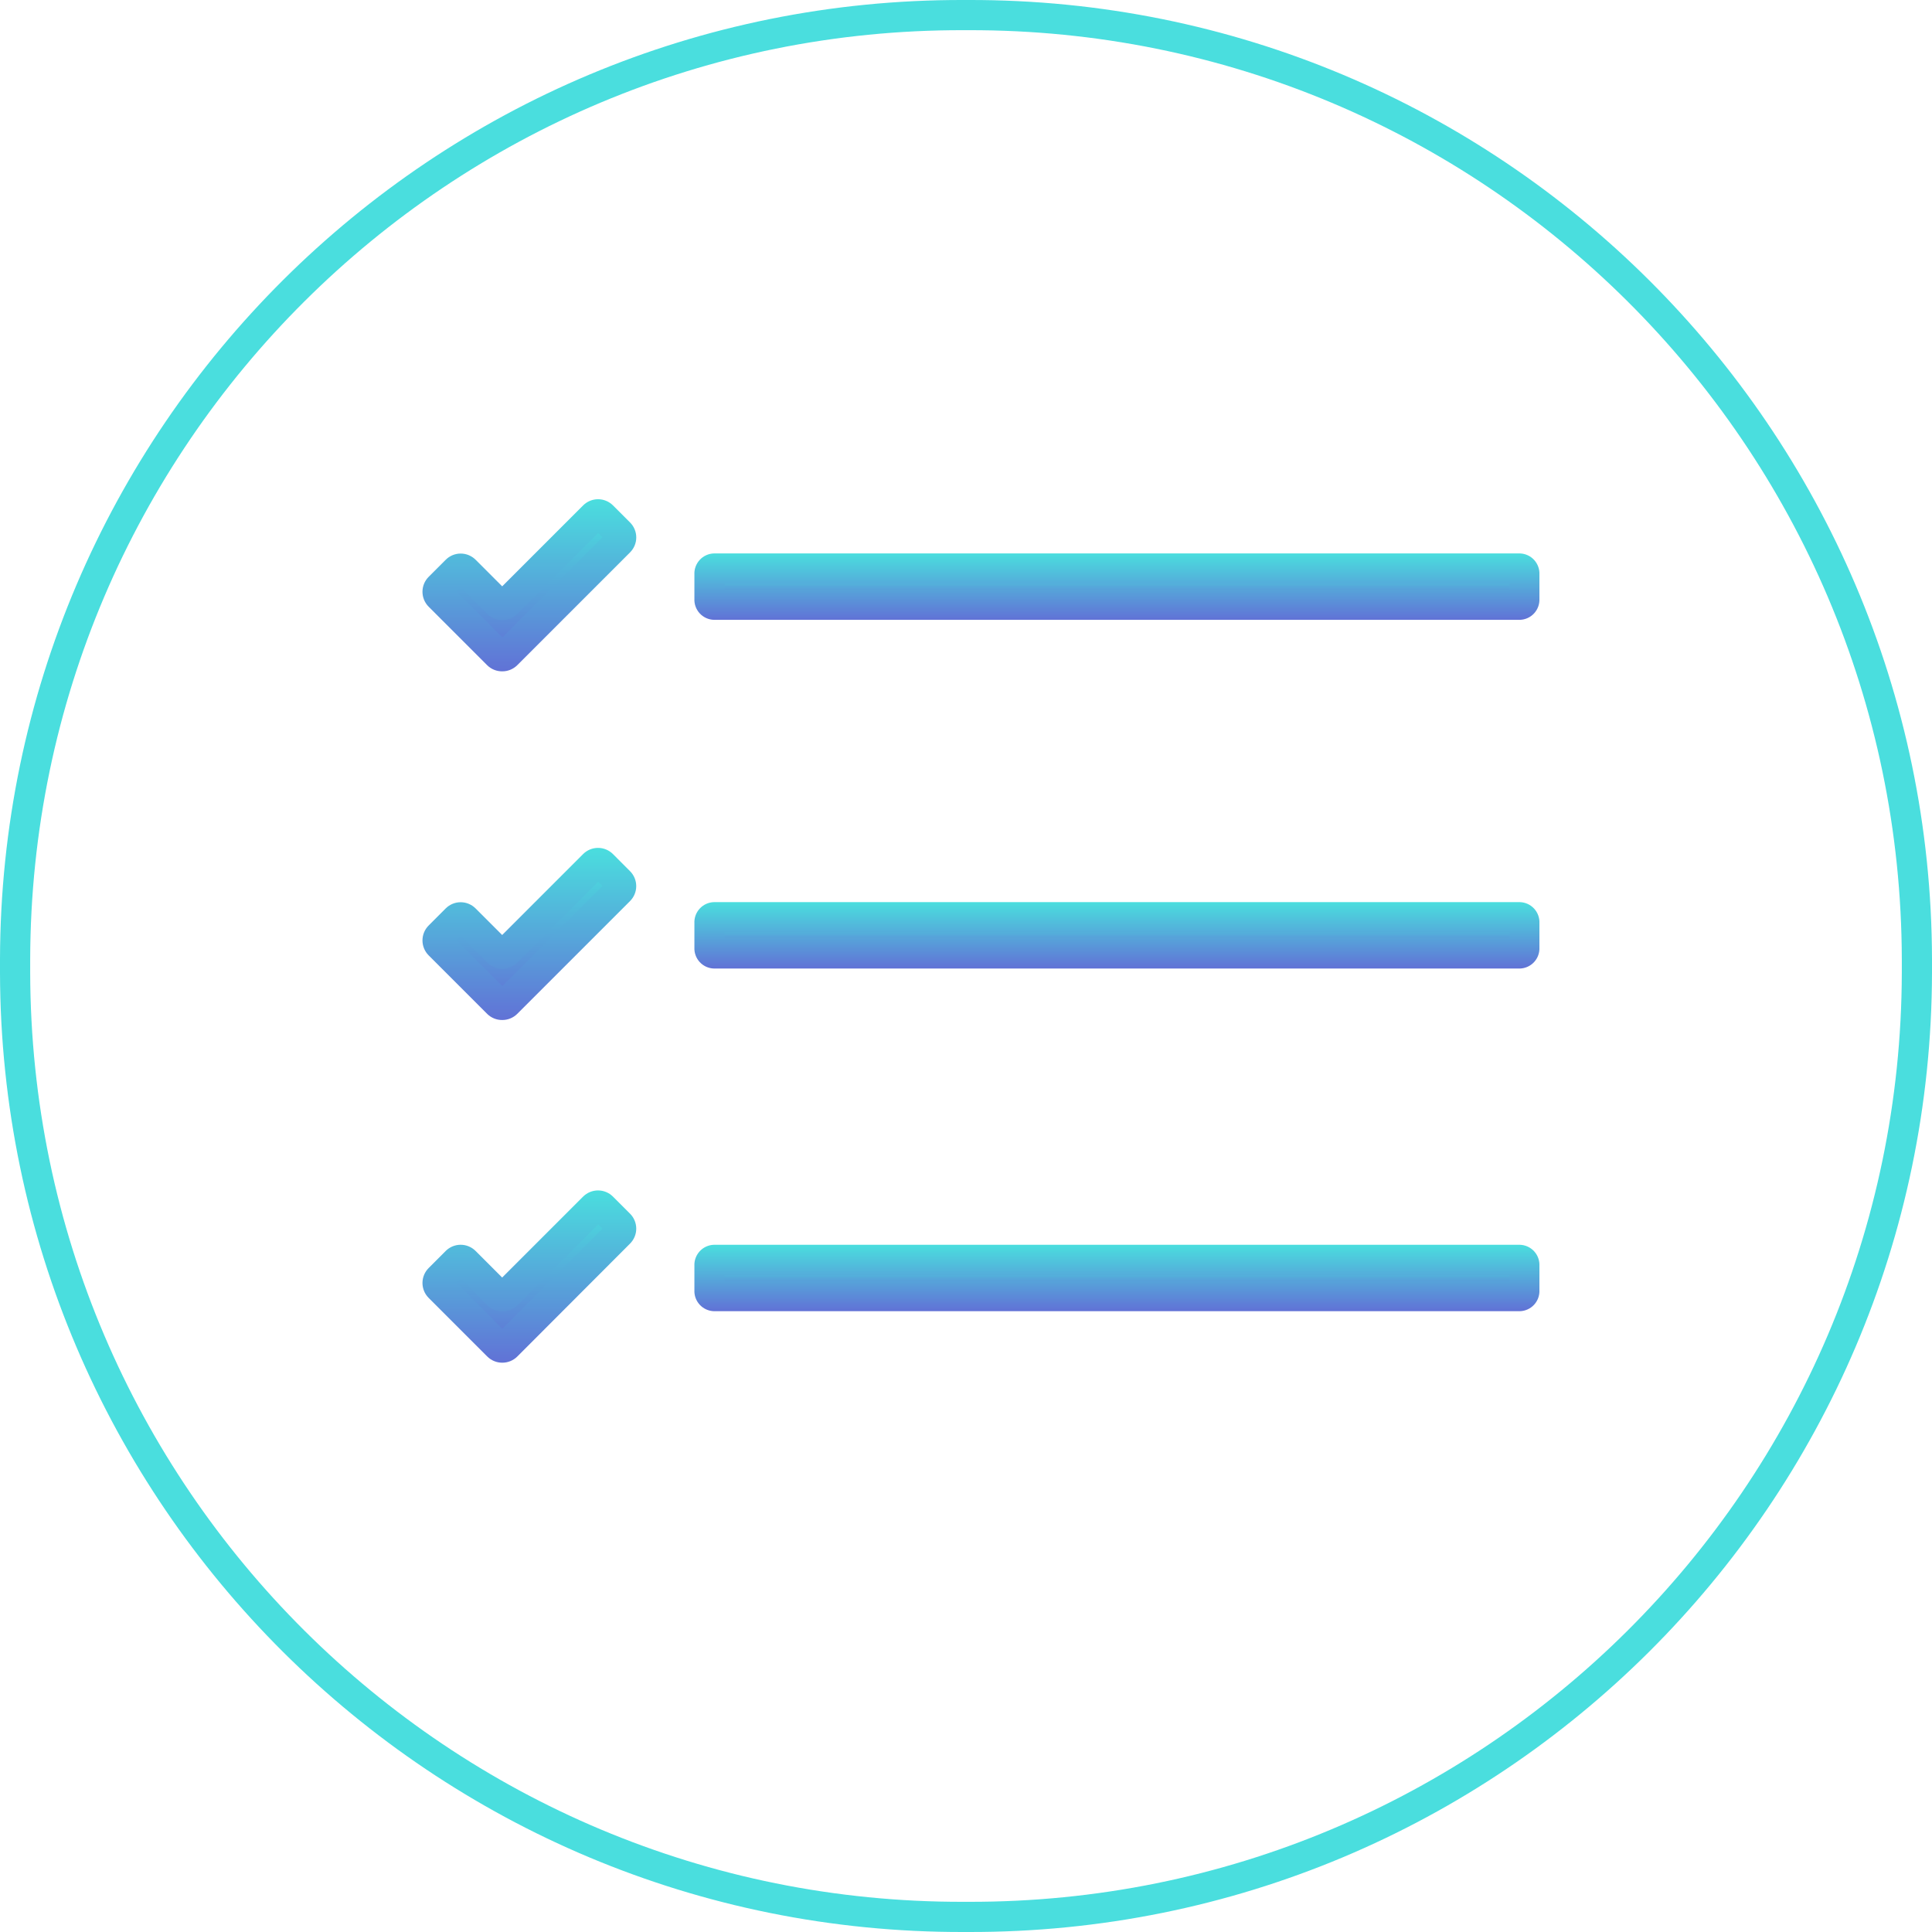
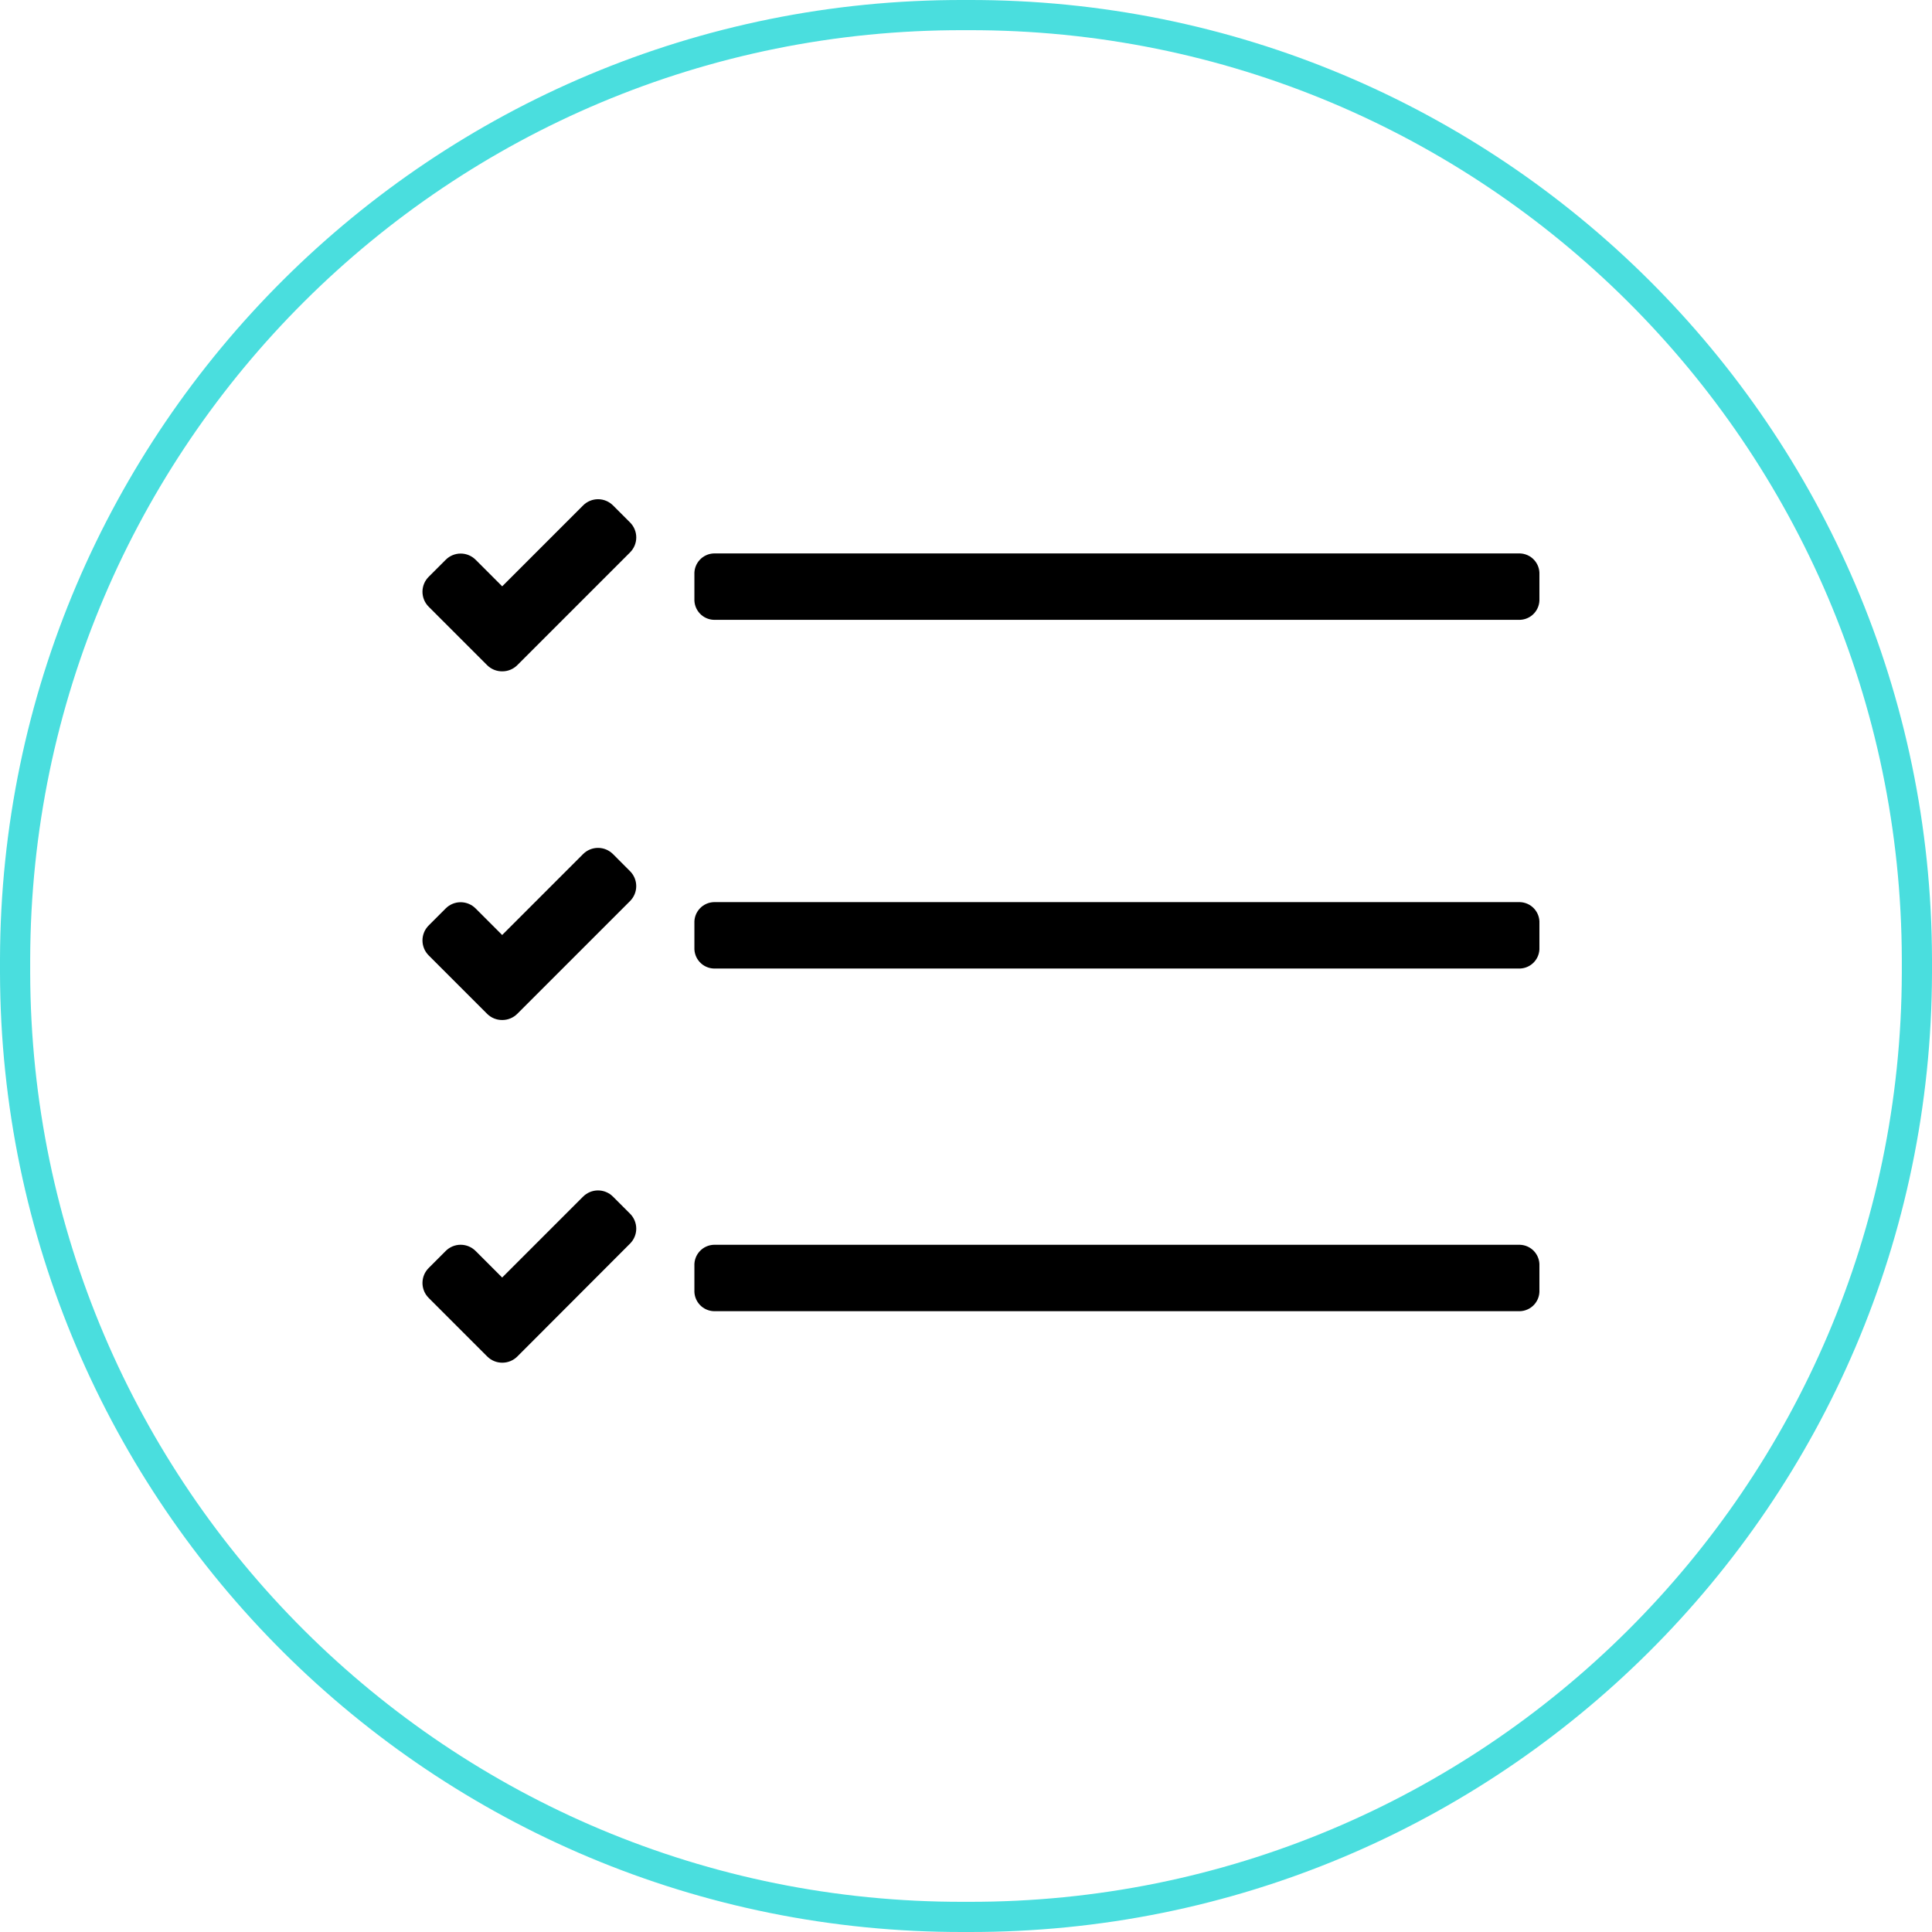
<svg xmlns="http://www.w3.org/2000/svg" width="64" height="64" viewBox="0 0 64 64">
  <defs>
    <linearGradient id="linear-gradient" x1="0.5" x2="0.5" y2="1" gradientUnits="objectBoundingBox">
-       <stop offset="0" stop-color="#4adede" />
-       <stop offset="1" stop-color="#6172d6" />
+       <stop offset="0" stopColor="#4adede" />
+       <stop offset="1" stopColor="#6172d6" />
    </linearGradient>
  </defs>
  <g id="Group_2536" data-name="Group 2536" transform="translate(-569 -529.554)">
    <path id="Path_921" data-name="Path 921" d="M31.272,0h.456A31.345,31.345,0,0,1,63,31.418v.164A31.345,31.345,0,0,1,31.728,63h-.456A31.345,31.345,0,0,1,0,31.582v-.164A31.345,31.345,0,0,1,31.272,0Z" transform="translate(569.5 593.054) rotate(-90)" fill="none" stroke="#4adede" stroke-width="1" />
    <g id="Group_2523" data-name="Group 2523" transform="translate(583.5 546.587)">
      <path id="Path_113" data-name="Path 113" d="M665.779,48.67h-26.7c-.081,0-.146-.089-.146-.2v-.8c0-.11.066-.2.146-.2h26.7c.081,0,.146.089.146.2v.8C665.925,48.58,665.86,48.67,665.779,48.67Z" transform="translate(-629.93 -45.67)" fill="url(#linear-gradient)" />
      <path id="Path_113_-_Outline" data-name="Path 113 - Outline" d="M665.779,49.17h-26.7a.667.667,0,0,1-.646-.7v-.8a.667.667,0,0,1,.646-.7h26.7a.667.667,0,0,1,.646.7v.8A.667.667,0,0,1,665.779,49.17Zm-26.35-1h26v-.2h-26Z" transform="translate(-629.93 -45.67)" fill="url(#linear-gradient)" />
      <path id="Path_114" data-name="Path 114" d="M665.779,106.435h-26.7c-.081,0-.146-.089-.146-.2v-.8c0-.11.066-.2.146-.2h26.7c.081,0,.146.089.146.2v.8C665.925,106.345,665.86,106.435,665.779,106.435Z" transform="translate(-629.93 -91.884)" fill="url(#linear-gradient)" />
      <path id="Path_114_-_Outline" data-name="Path 114 - Outline" d="M665.779,106.935h-26.7a.667.667,0,0,1-.646-.7v-.8a.667.667,0,0,1,.646-.7h26.7a.667.667,0,0,1,.646.7v.8A.667.667,0,0,1,665.779,106.935Zm-26.35-1h26v-.2h-26Z" transform="translate(-629.93 -91.884)" fill="url(#linear-gradient)" />
      <path id="Path_115" data-name="Path 115" d="M665.779,163.2h-26.7c-.081,0-.146-.089-.146-.2v-.8c0-.11.066-.2.146-.2h26.7c.081,0,.146.089.146.2v.8C665.925,163.111,665.86,163.2,665.779,163.2Z" transform="translate(-629.93 -137.298)" fill="url(#linear-gradient)" />
      <path id="Path_115_-_Outline" data-name="Path 115 - Outline" d="M665.779,163.7h-26.7a.667.667,0,0,1-.646-.7v-.8a.667.667,0,0,1,.646-.7h26.7a.667.667,0,0,1,.646.7v.8A.667.667,0,0,1,665.779,163.7Zm-26.35-1h26v-.2h-26Z" transform="translate(-629.93 -137.298)" fill="url(#linear-gradient)" />
      <path id="Path_116" data-name="Path 116" d="M595.928,43.116l-1.94-1.94a.2.2,0,0,1,0-.284l.564-.564a.2.2,0,0,1,.284,0l1.091,1.091a.2.2,0,0,0,.284,0l2.891-2.891a.2.2,0,0,1,.284,0l.564.564a.2.2,0,0,1,0,.284l-3.739,3.739A.2.2,0,0,1,595.928,43.116Z" transform="translate(-593.929 -38.469)" fill="url(#linear-gradient)" />
      <path id="Path_116_-_Outline" data-name="Path 116 - Outline" d="M596.07,43.675a.7.7,0,0,1-.5-.2l-1.94-1.94a.7.7,0,0,1,0-.992l.564-.564a.7.7,0,0,1,.991,0l.88.88,2.68-2.68a.7.7,0,0,1,.991,0l.564.564a.7.7,0,0,1,0,.992l-3.739,3.739A.7.7,0,0,1,596.07,43.675Zm-1.517-2.641,1.517,1.517,3.316-3.317-.141-.141-2.68,2.68a.7.7,0,0,1-.991,0l-.88-.88Z" transform="translate(-593.929 -38.469)" fill="url(#linear-gradient)" />
      <path id="Path_117" data-name="Path 117" d="M595.928,100.882l-1.94-1.94a.2.2,0,0,1,0-.284l.564-.564a.2.2,0,0,1,.284,0l1.091,1.091a.2.2,0,0,0,.284,0l2.891-2.891a.2.2,0,0,1,.284,0l.564.564a.2.2,0,0,1,0,.284l-3.739,3.739A.2.2,0,0,1,595.928,100.882Z" transform="translate(-593.929 -84.684)" fill="url(#linear-gradient)" />
      <path id="Path_117_-_Outline" data-name="Path 117 - Outline" d="M596.07,101.44a.7.7,0,0,1-.5-.2l-1.94-1.94a.7.7,0,0,1,0-.992l.563-.564a.7.7,0,0,1,.991,0l.88.88,2.68-2.68a.7.7,0,0,1,.991,0l.564.565a.7.7,0,0,1,0,.992l-3.739,3.739A.7.7,0,0,1,596.07,101.44ZM594.553,98.8l1.517,1.517L599.386,97l-.141-.141-2.68,2.68a.7.7,0,0,1-.991,0l-.88-.88Z" transform="translate(-593.929 -84.684)" fill="url(#linear-gradient)" />
      <path id="Path_118" data-name="Path 118" d="M595.928,157.646l-1.94-1.94a.2.2,0,0,1,0-.284l.564-.564a.2.2,0,0,1,.284,0l1.091,1.091a.2.2,0,0,0,.284,0l2.891-2.891a.2.2,0,0,1,.284,0l.564.564a.2.2,0,0,1,0,.284l-3.739,3.739A.2.2,0,0,1,595.928,157.646Z" transform="translate(-593.929 -130.097)" fill="url(#linear-gradient)" />
      <path id="Path_118_-_Outline" data-name="Path 118 - Outline" d="M596.07,158.205a.7.7,0,0,1-.5-.205l-1.94-1.94a.7.7,0,0,1,0-.992l.563-.564a.7.7,0,0,1,.991,0l.88.88,2.68-2.68a.7.7,0,0,1,.991,0l.565.565a.7.7,0,0,1,0,.991L596.566,158A.7.7,0,0,1,596.07,158.205Zm-1.517-2.641,1.517,1.517,3.317-3.317-.141-.141-2.68,2.68a.7.7,0,0,1-.991,0l-.88-.88Z" transform="translate(-593.929 -130.097)" fill="url(#linear-gradient)" />
    </g>
  </g>
</svg>
